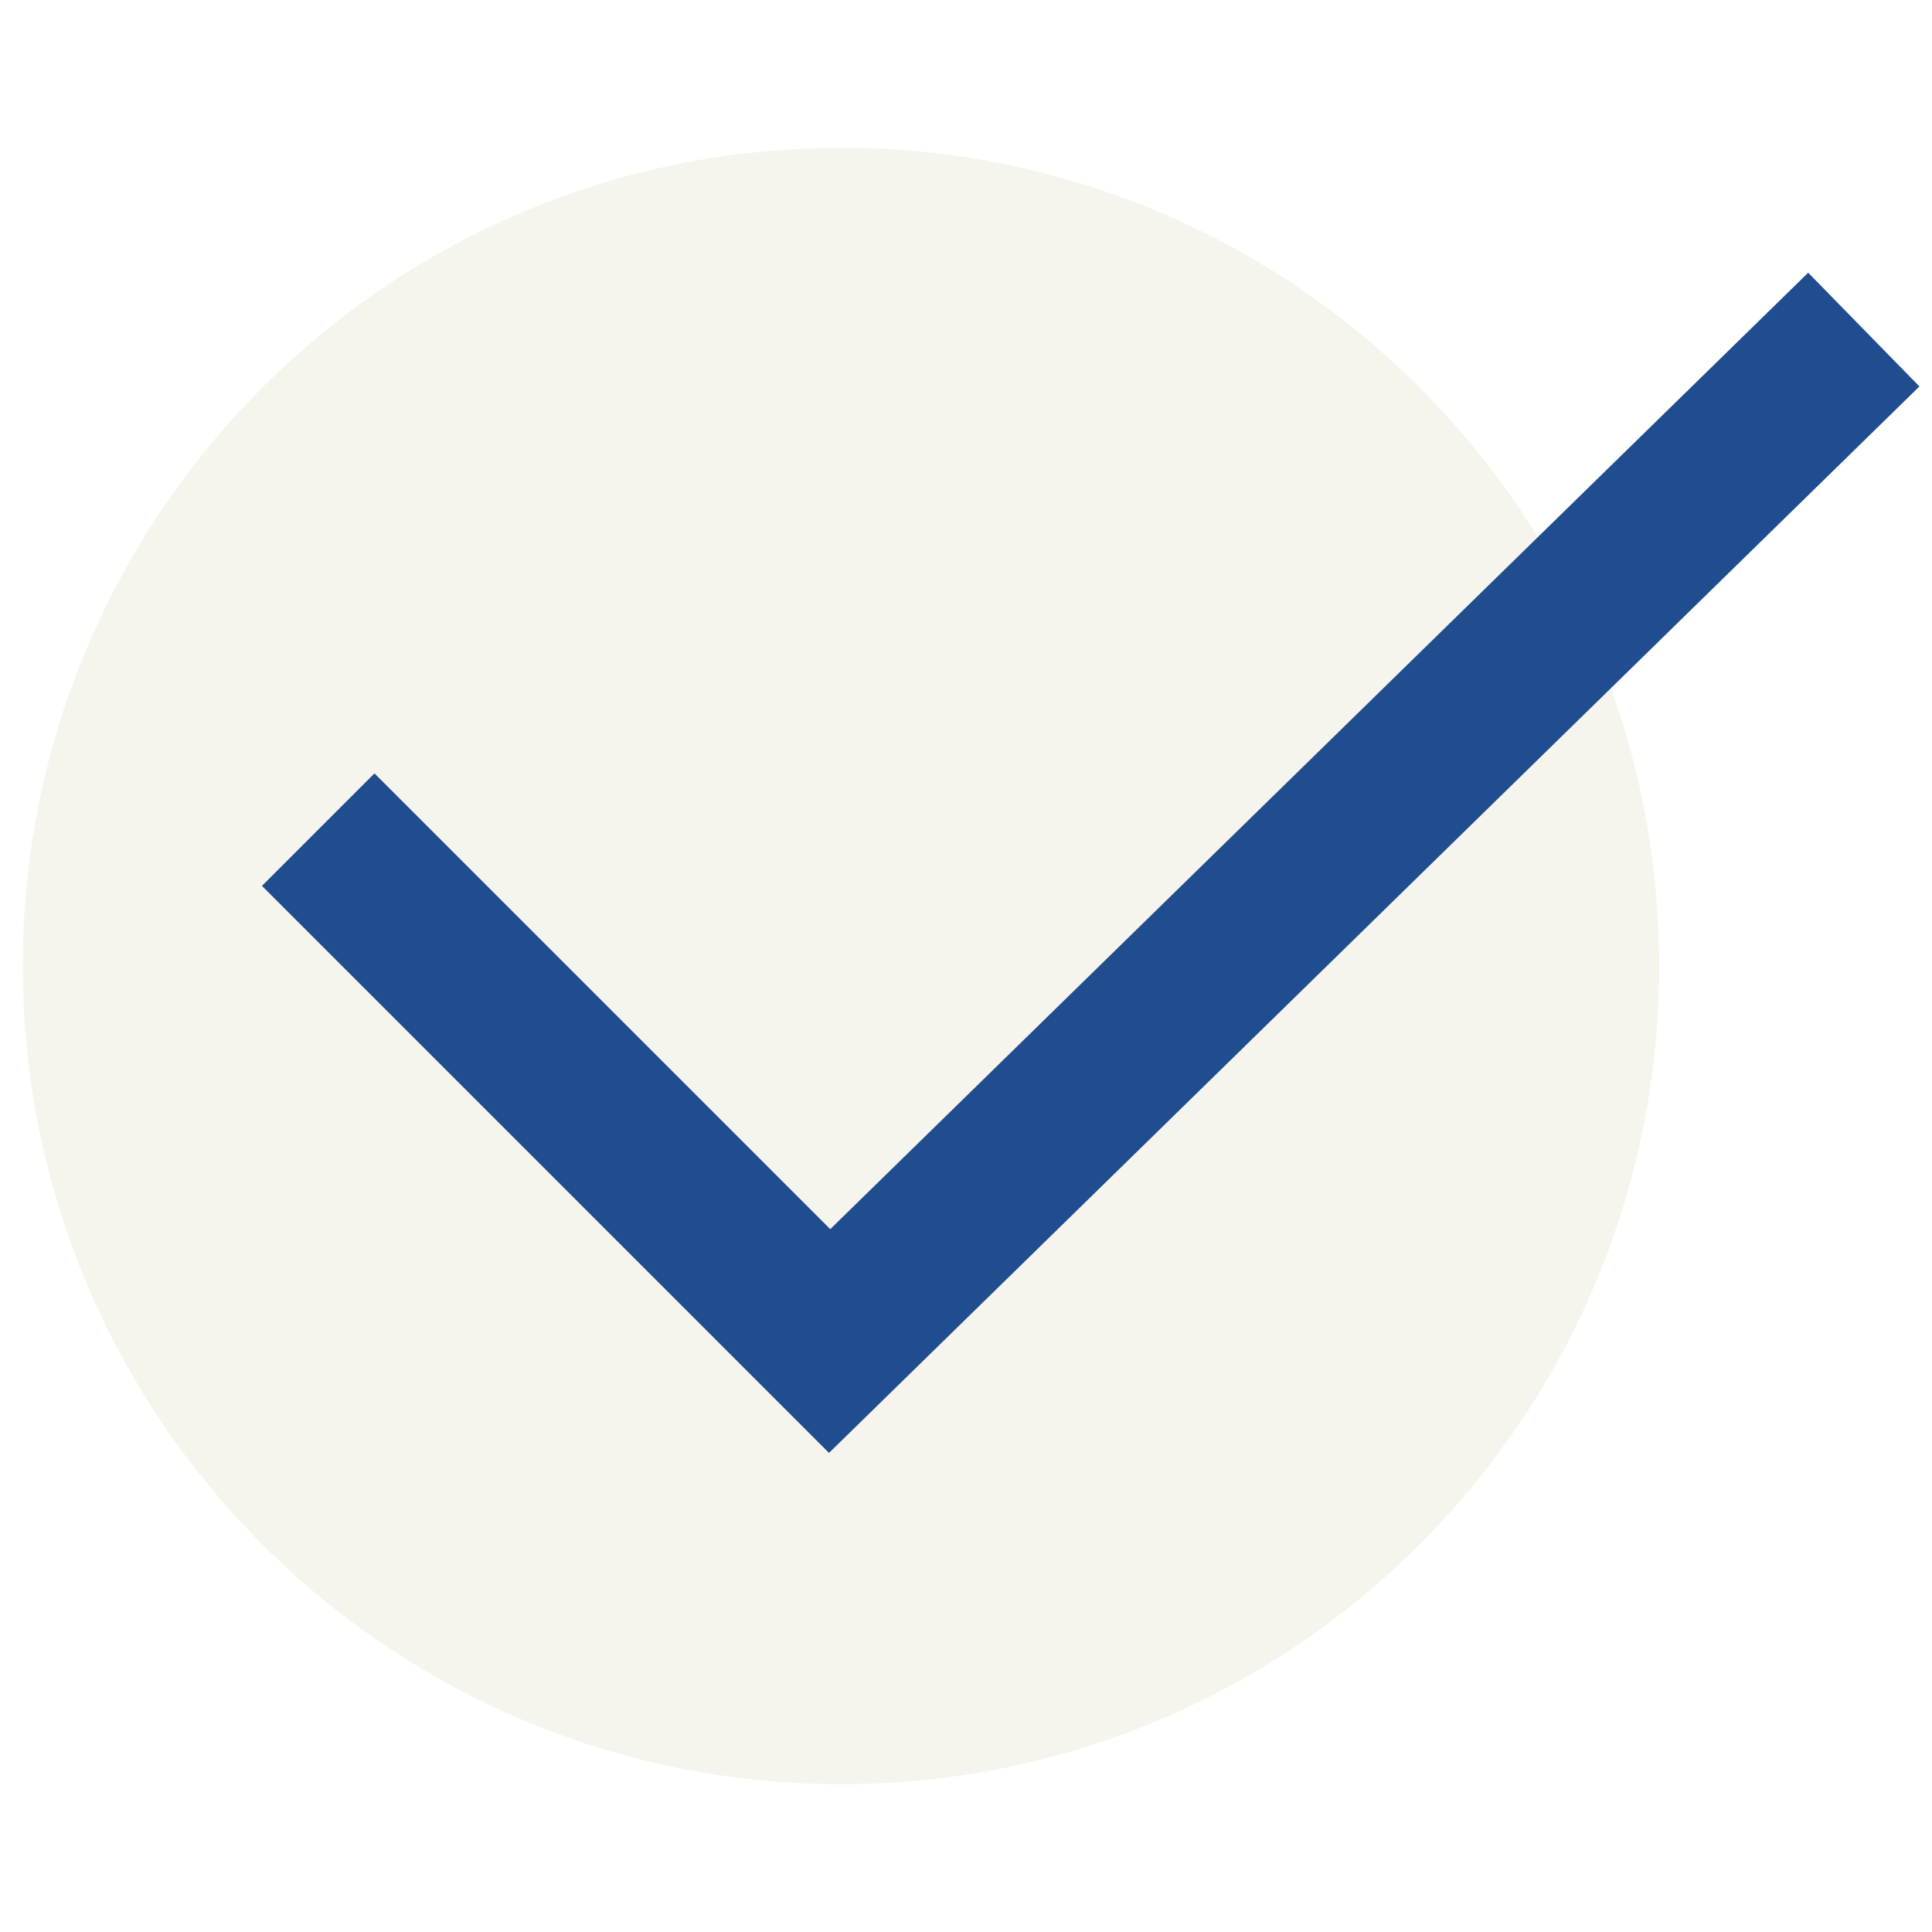
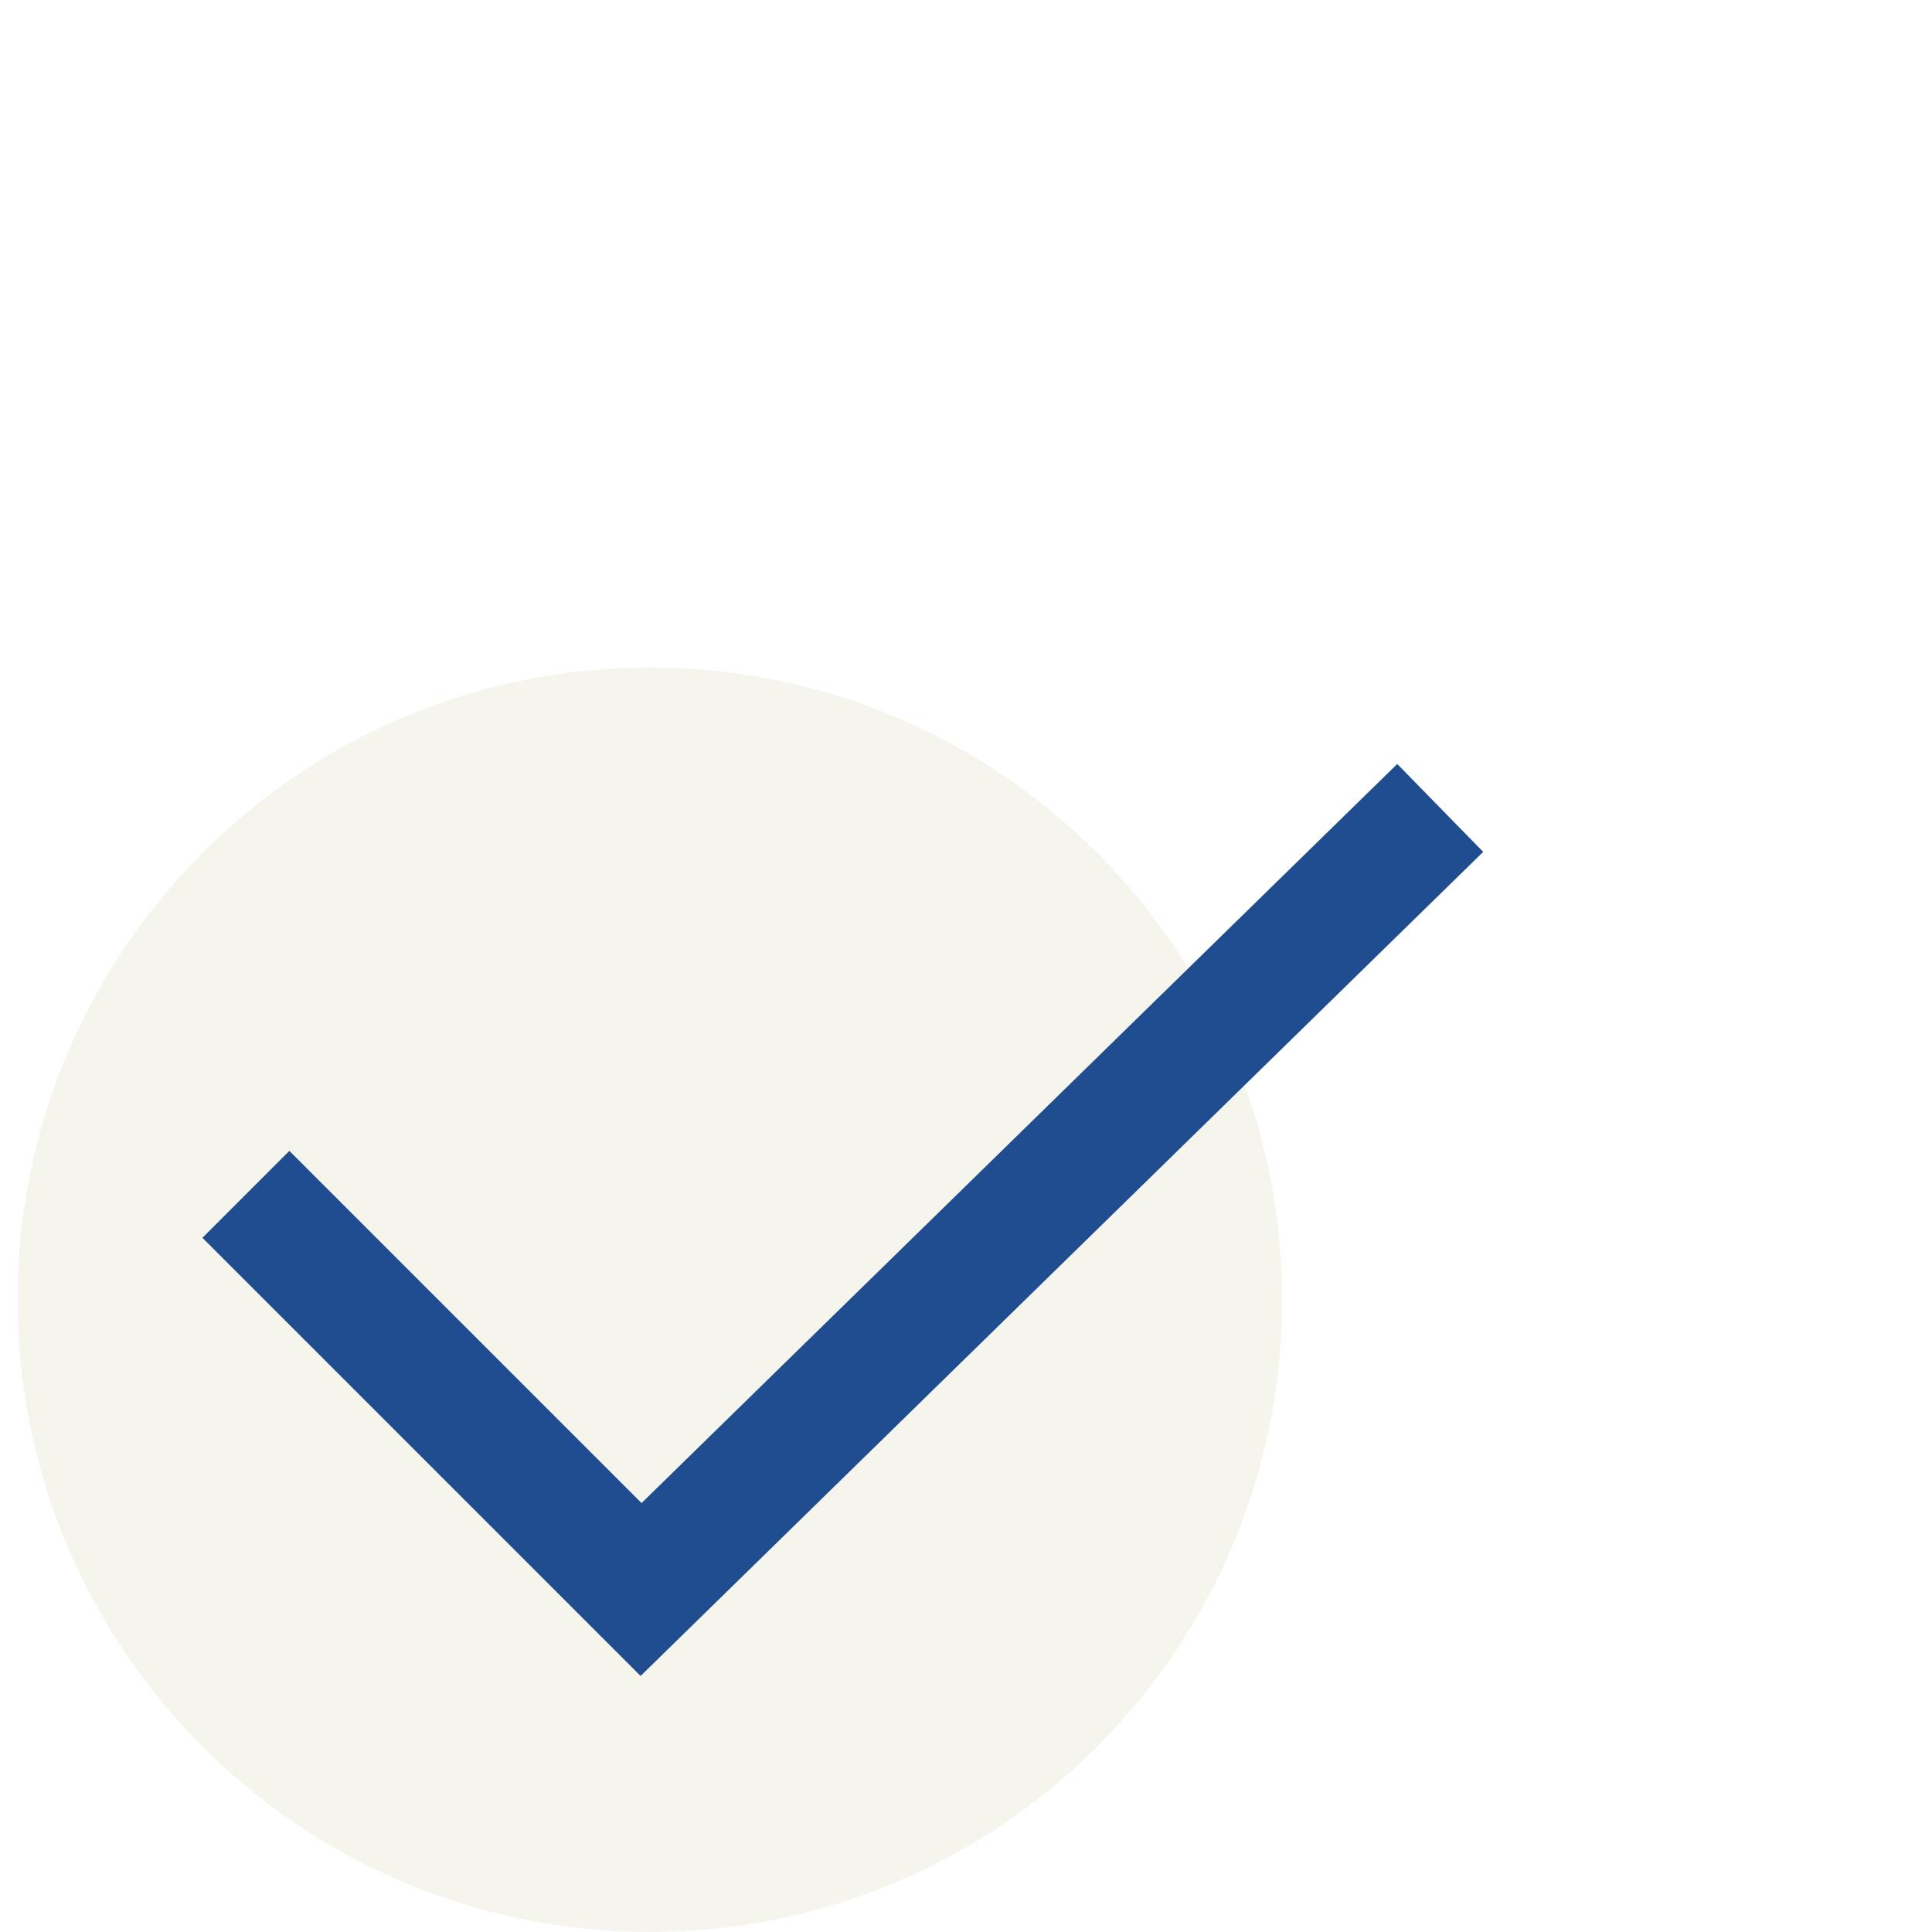
- <svg xmlns="http://www.w3.org/2000/svg" width="17" height="17" viewBox="0 0 85 74" fill="none">
+ <svg xmlns="http://www.w3.org/2000/svg" width="24" height="24" viewBox="0 0 110 36" fill="none">
  <circle cx="37" cy="37" r="36" fill="#F6F5ED" />
  <path d="M14 31L36.5 53.5L82 9" stroke="#1F4D8F" stroke-width="7" />
</svg>
